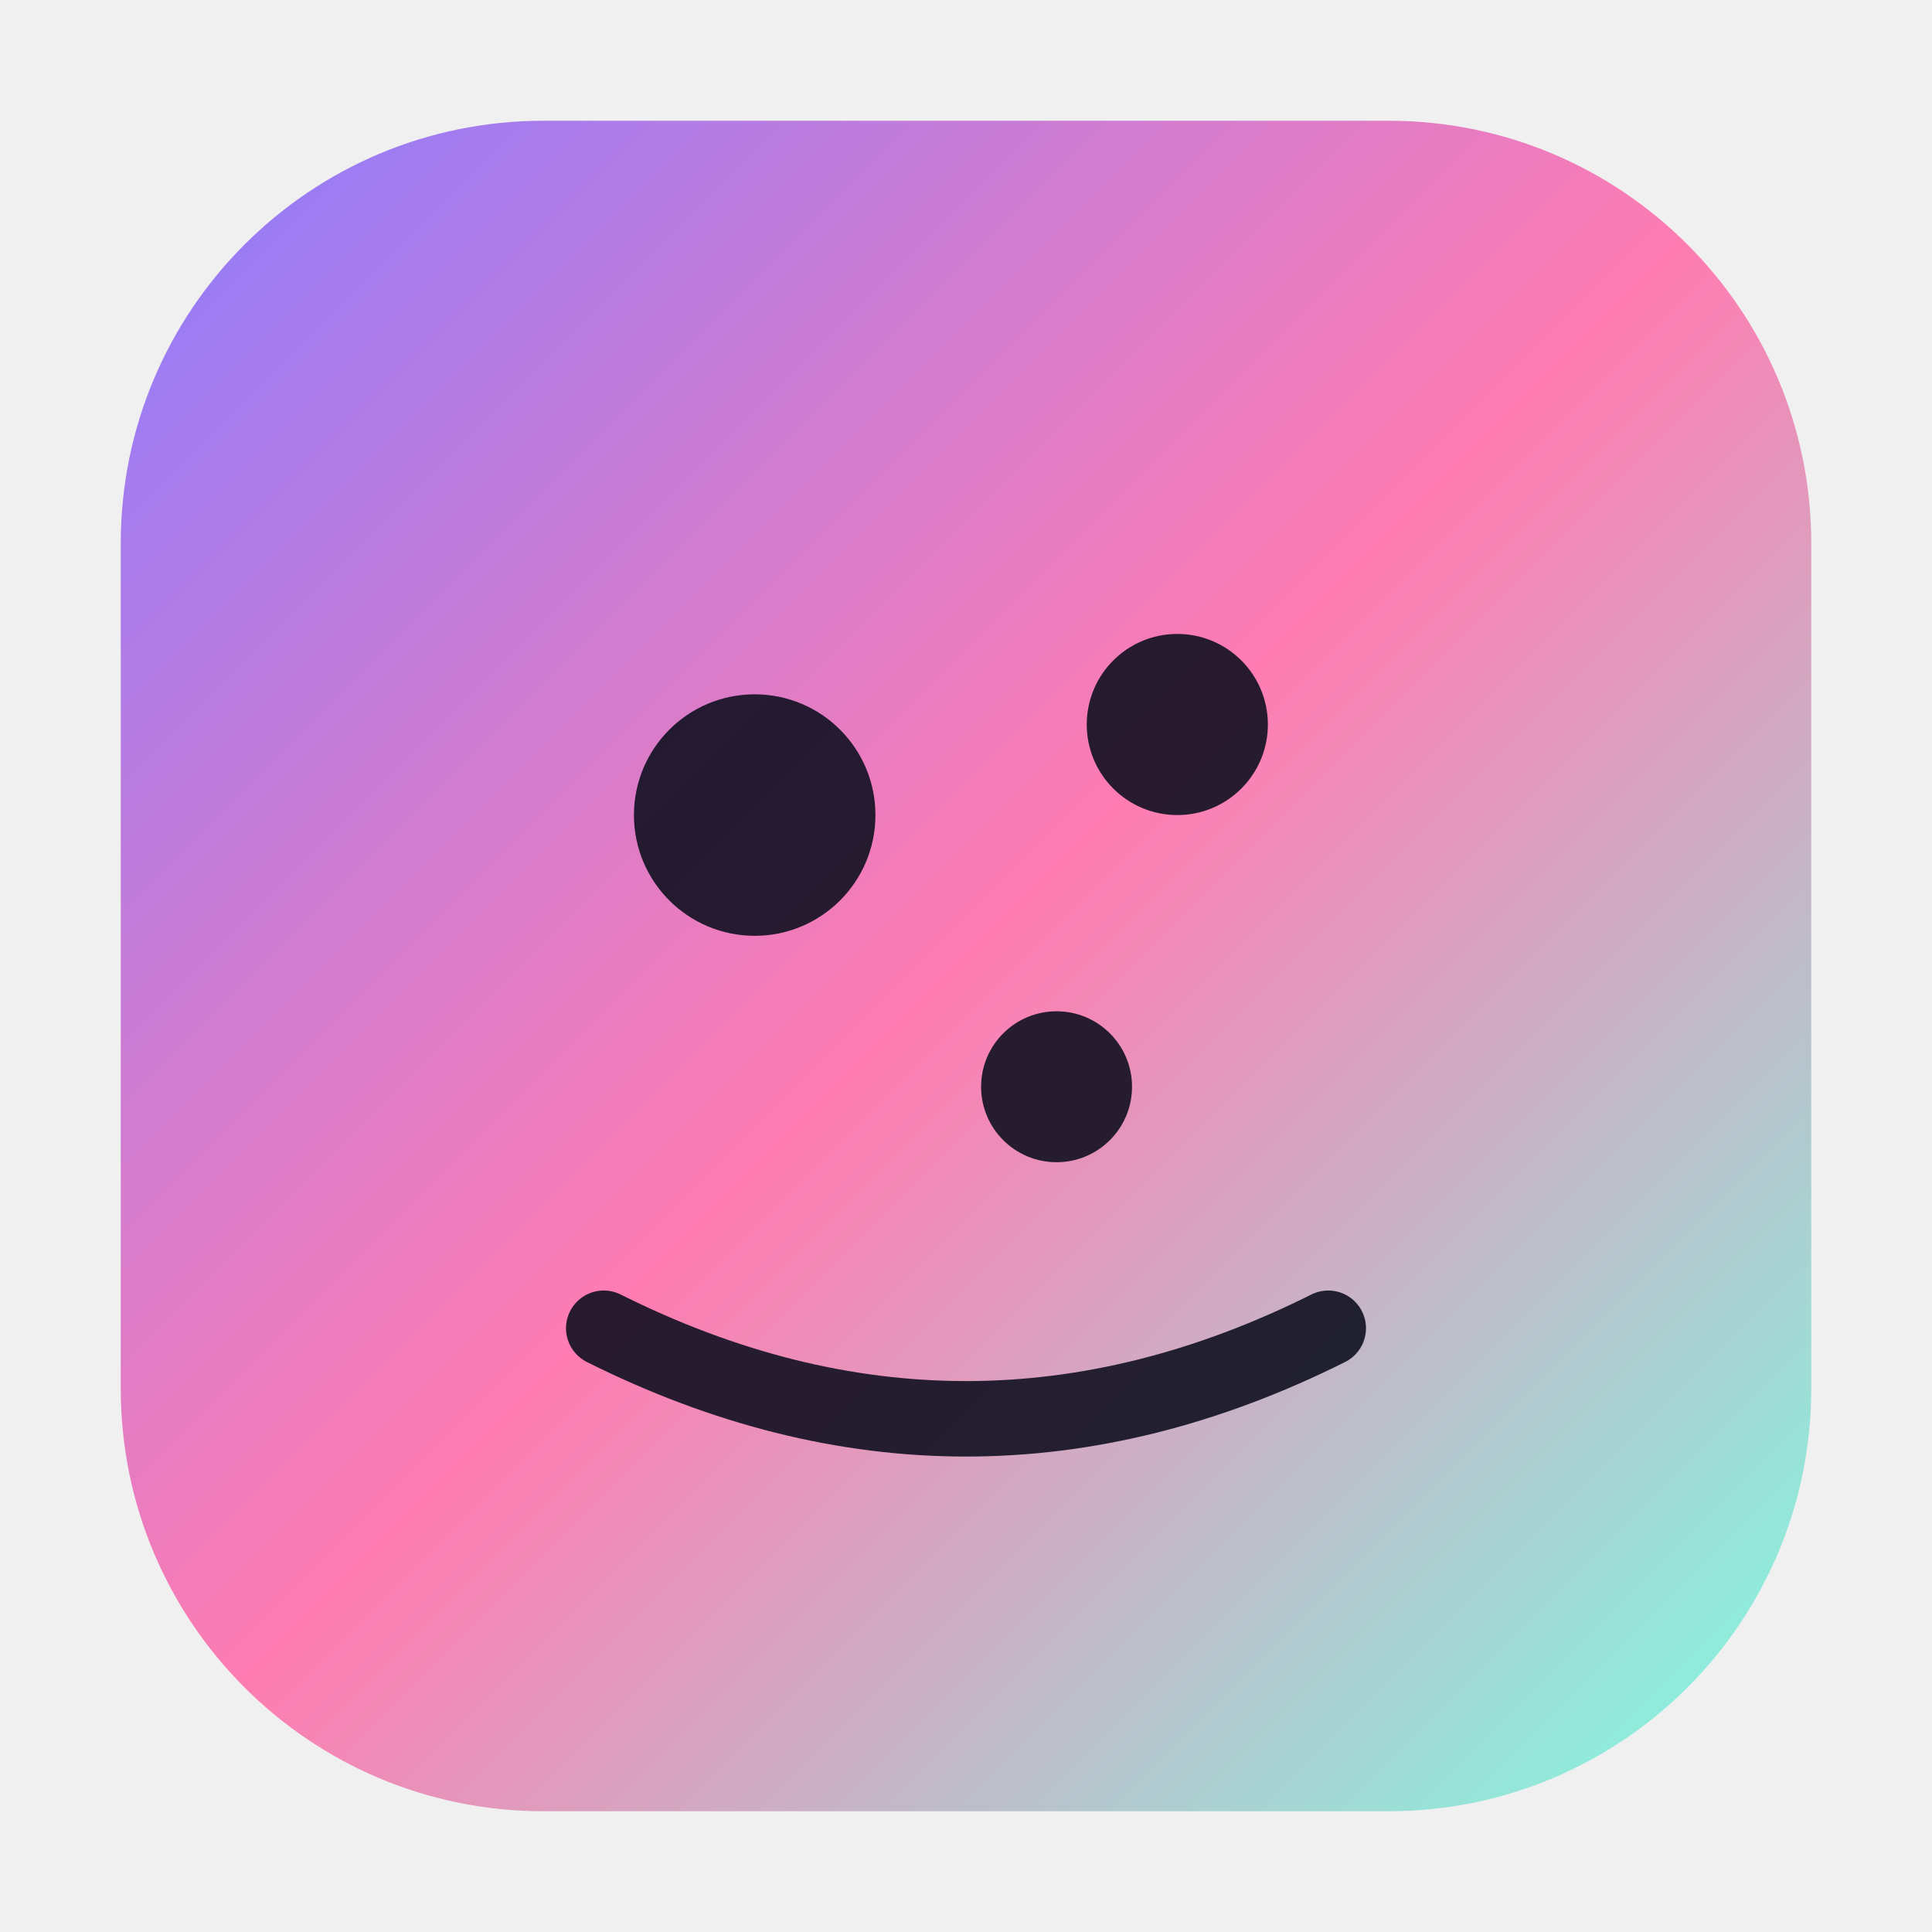
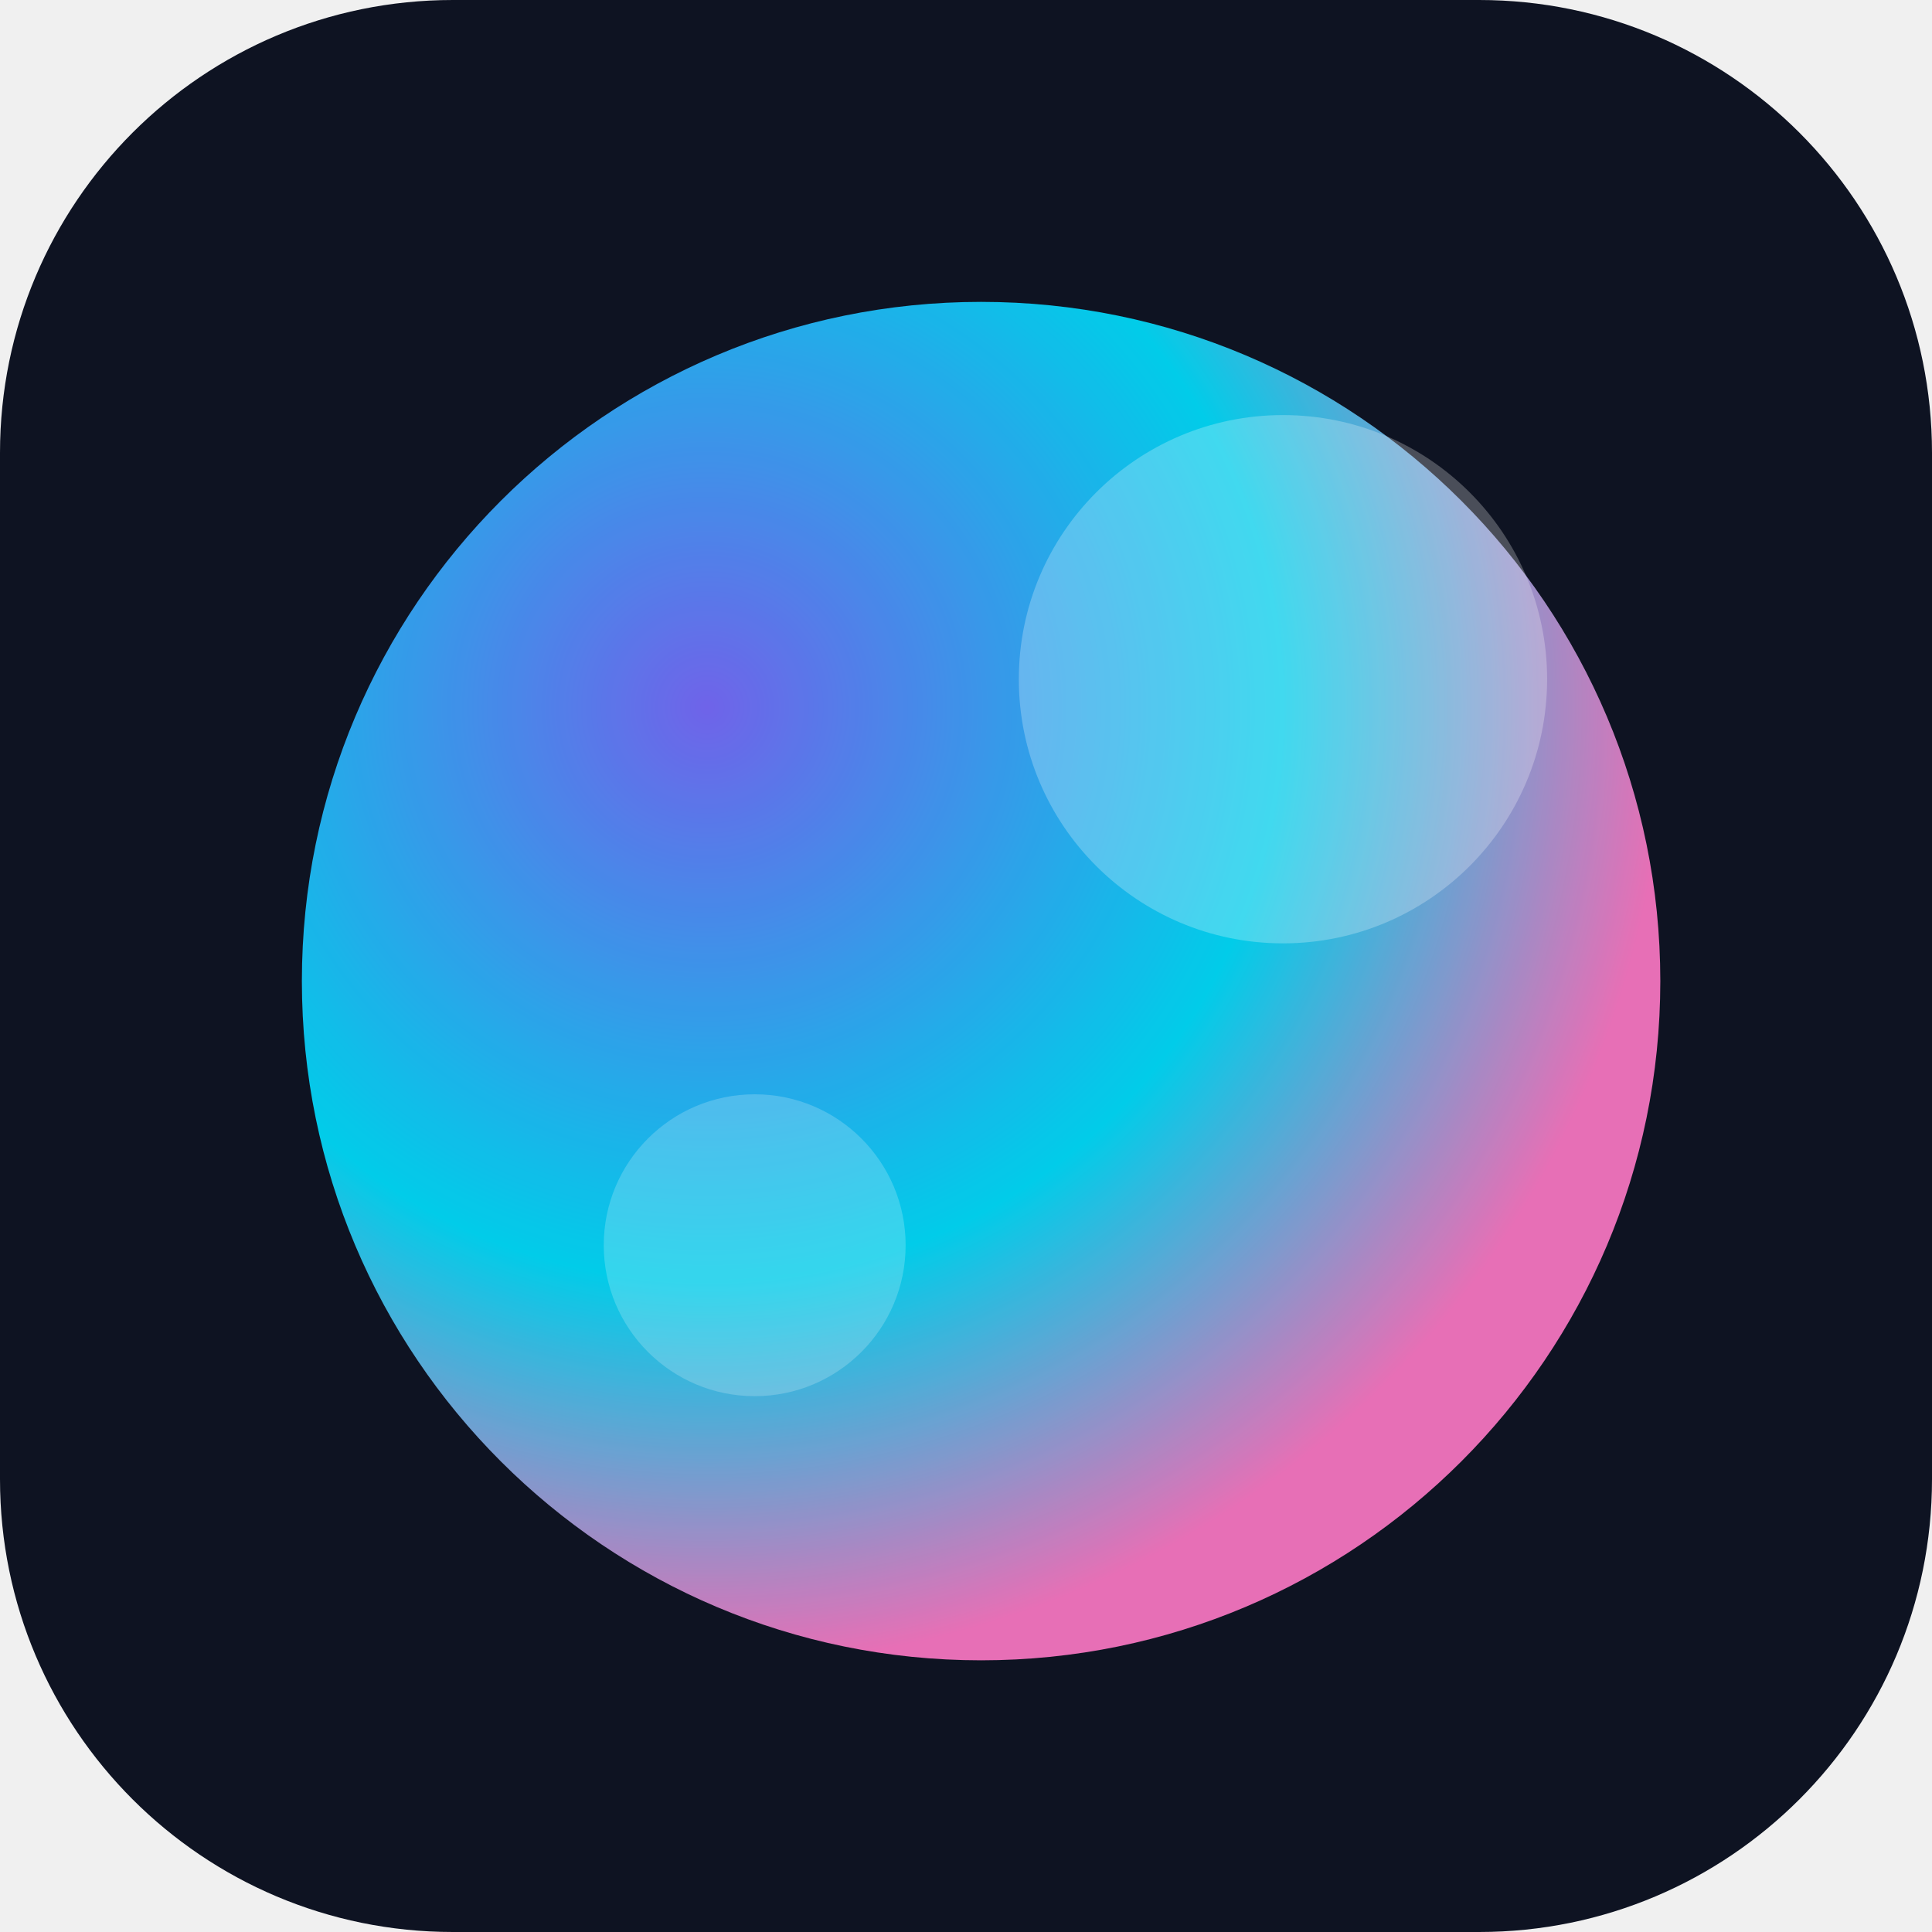
- <svg xmlns="http://www.w3.org/2000/svg" width="512" height="512" viewBox="0 0 64 64">
+ <svg xmlns="http://www.w3.org/2000/svg" width="512" height="512" viewBox="0 0 512 512">
  <defs>
-     <linearGradient id="g" x1="0" y1="0" x2="1" y2="1">
-       <stop offset="0" stop-color="#8B7CFF" />
-       <stop offset="0.5" stop-color="#FF7CB1" />
-       <stop offset="1" stop-color="#7CFFE3" />
-     </linearGradient>
+     <radialGradient id="g1" cx="30%" cy="30%" r="70%">
+       <stop offset="0%" stop-color="#7a6cff" />
+       <stop offset="60%" stop-color="#00e0ff" />
+       <stop offset="100%" stop-color="#ff79c6" />
+     </radialGradient>
  </defs>
-   <rect x="4" y="4" width="56" height="56" rx="14" fill="url(#g)" />
-   <g fill="#0f1020" opacity="0.9">
-     <circle cx="25" cy="27" r="4" />
-     <circle cx="39" cy="24" r="3" />
-     <circle cx="35" cy="36" r="2.5" />
-   </g>
-   <path d="M20 44c8 4 16 4 24 0" stroke="#0f1020" stroke-width="2.5" stroke-linecap="round" fill="none" opacity="0.9" />
+   <rect x="0" y="0" width="512" height="512" rx="120" fill="#0e1322" />
+   <circle cx="260" cy="260" r="180" fill="url(#g1)" opacity="0.9" />
+   <circle cx="340" cy="180" r="70" fill="#ffffff" opacity="0.25" />
+   <circle cx="200" cy="330" r="40" fill="#ffffff" opacity="0.2" />
</svg>
